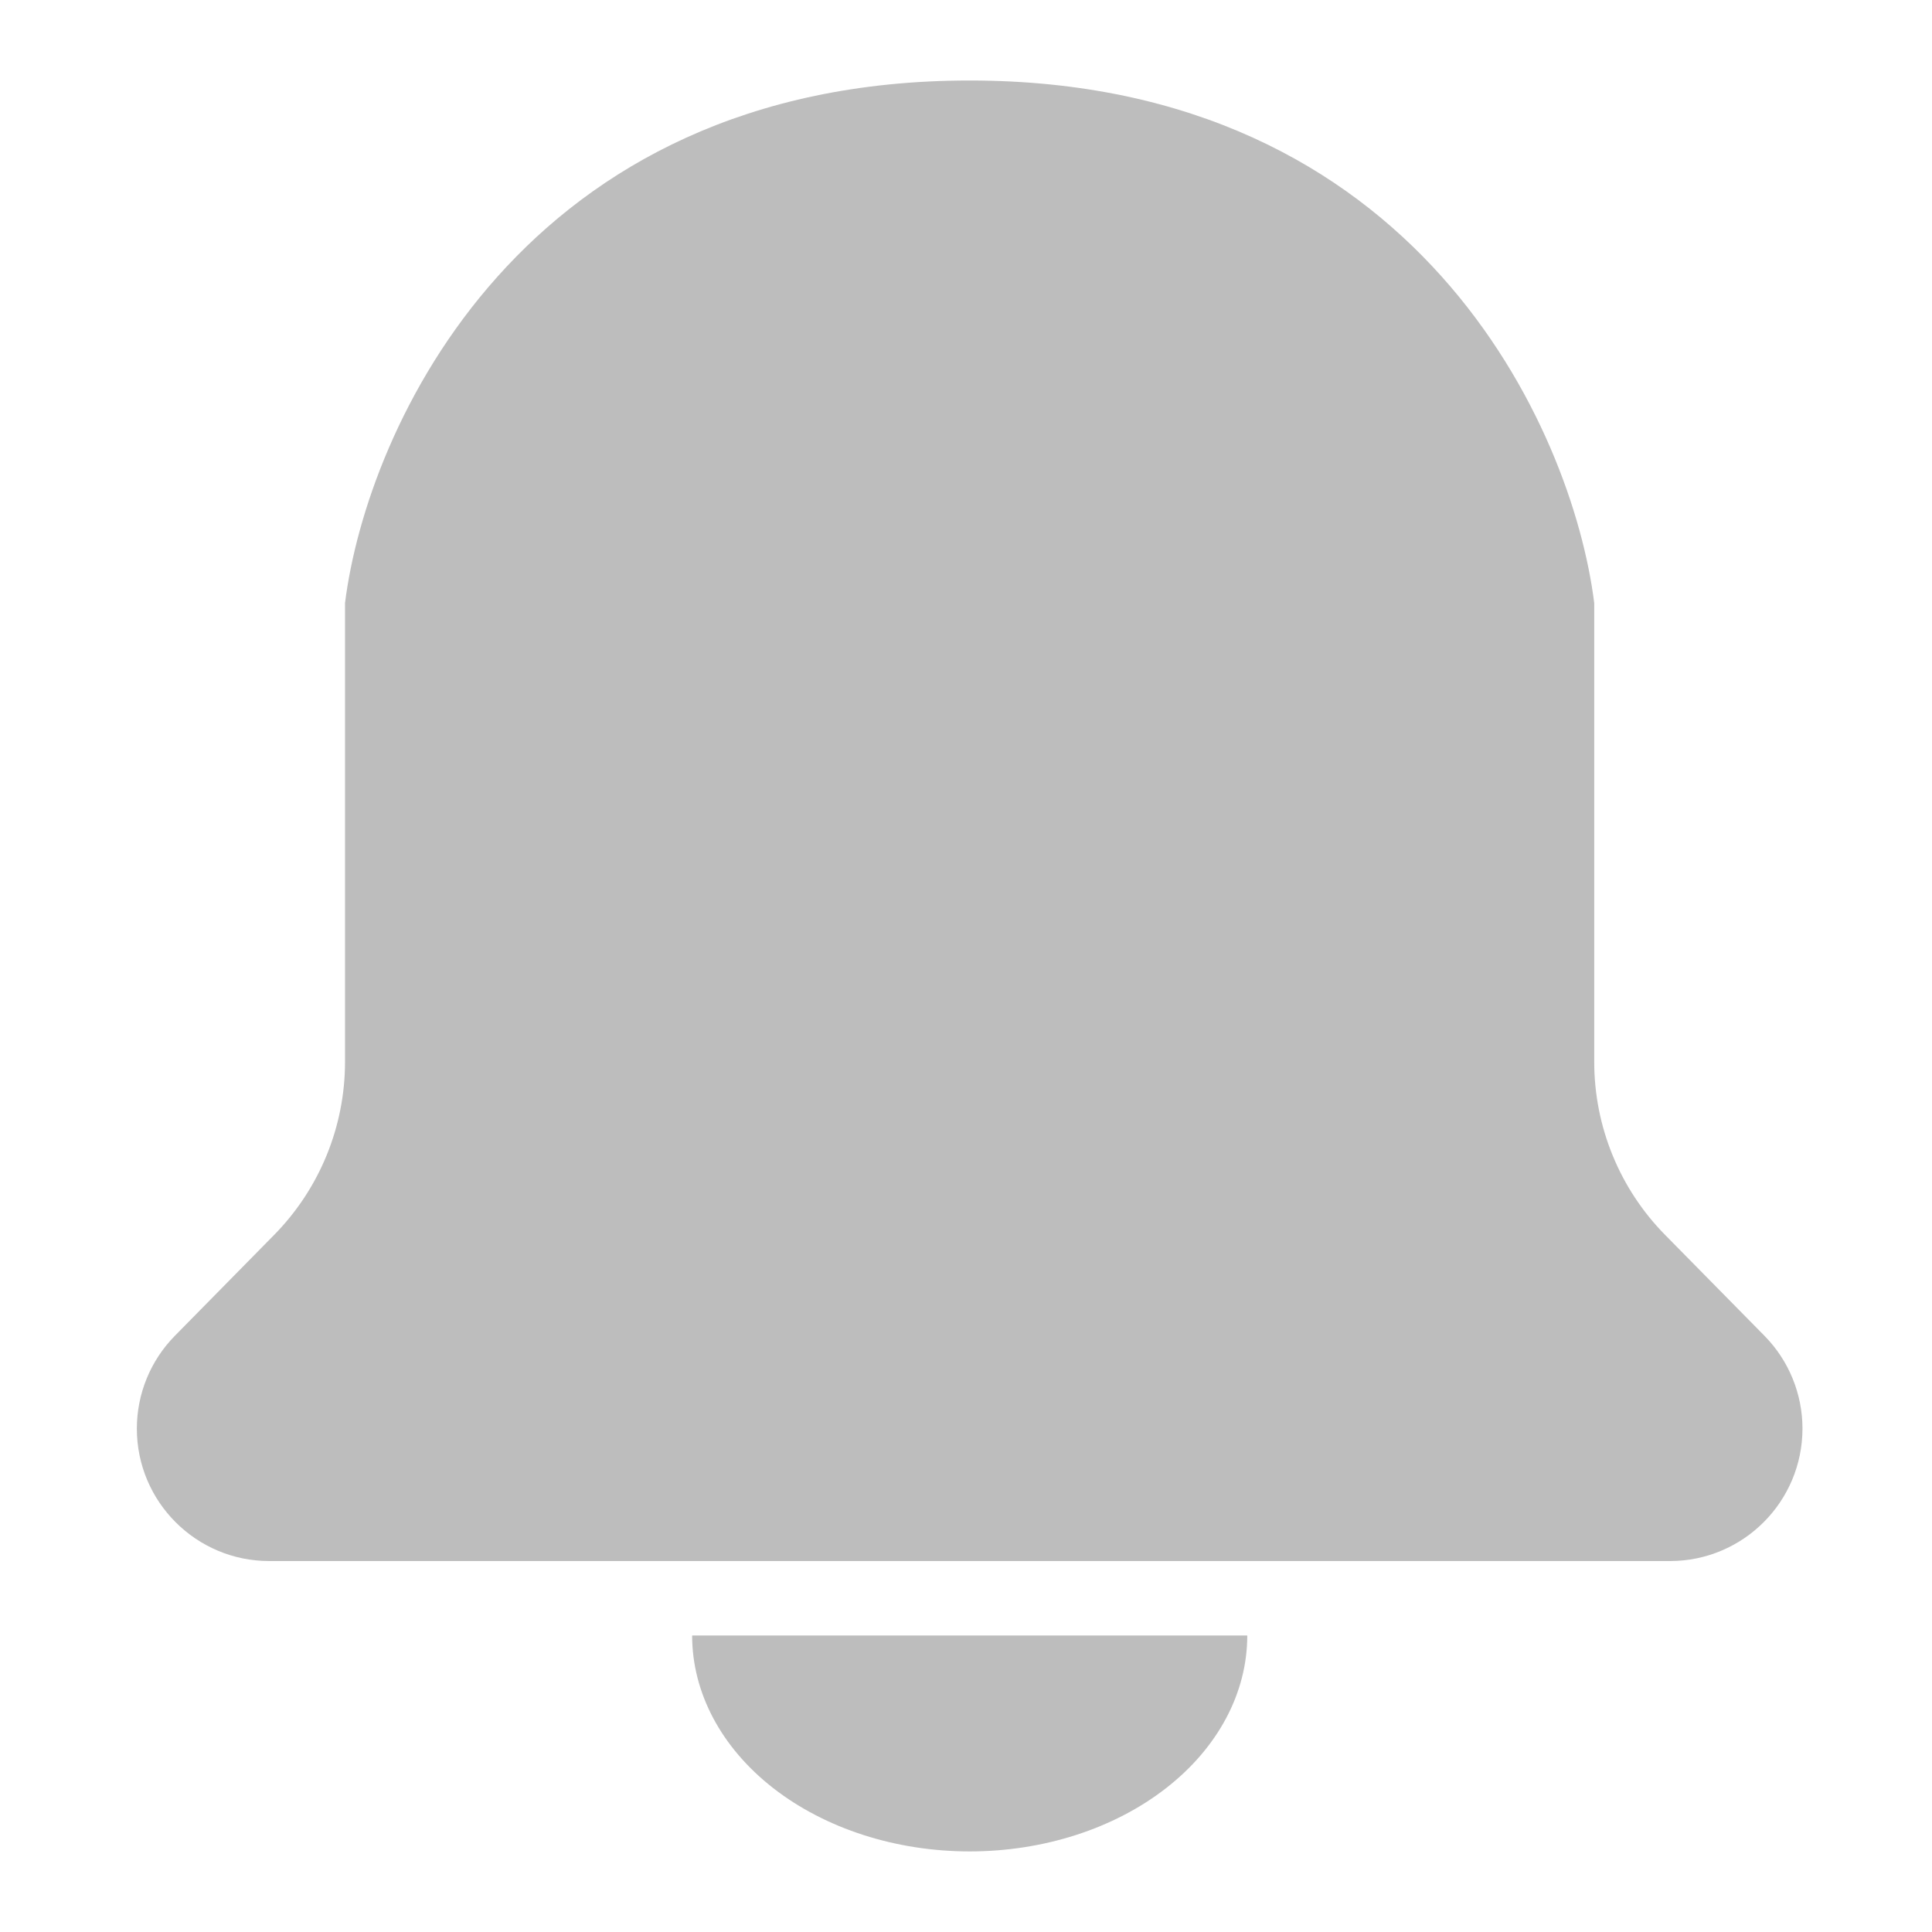
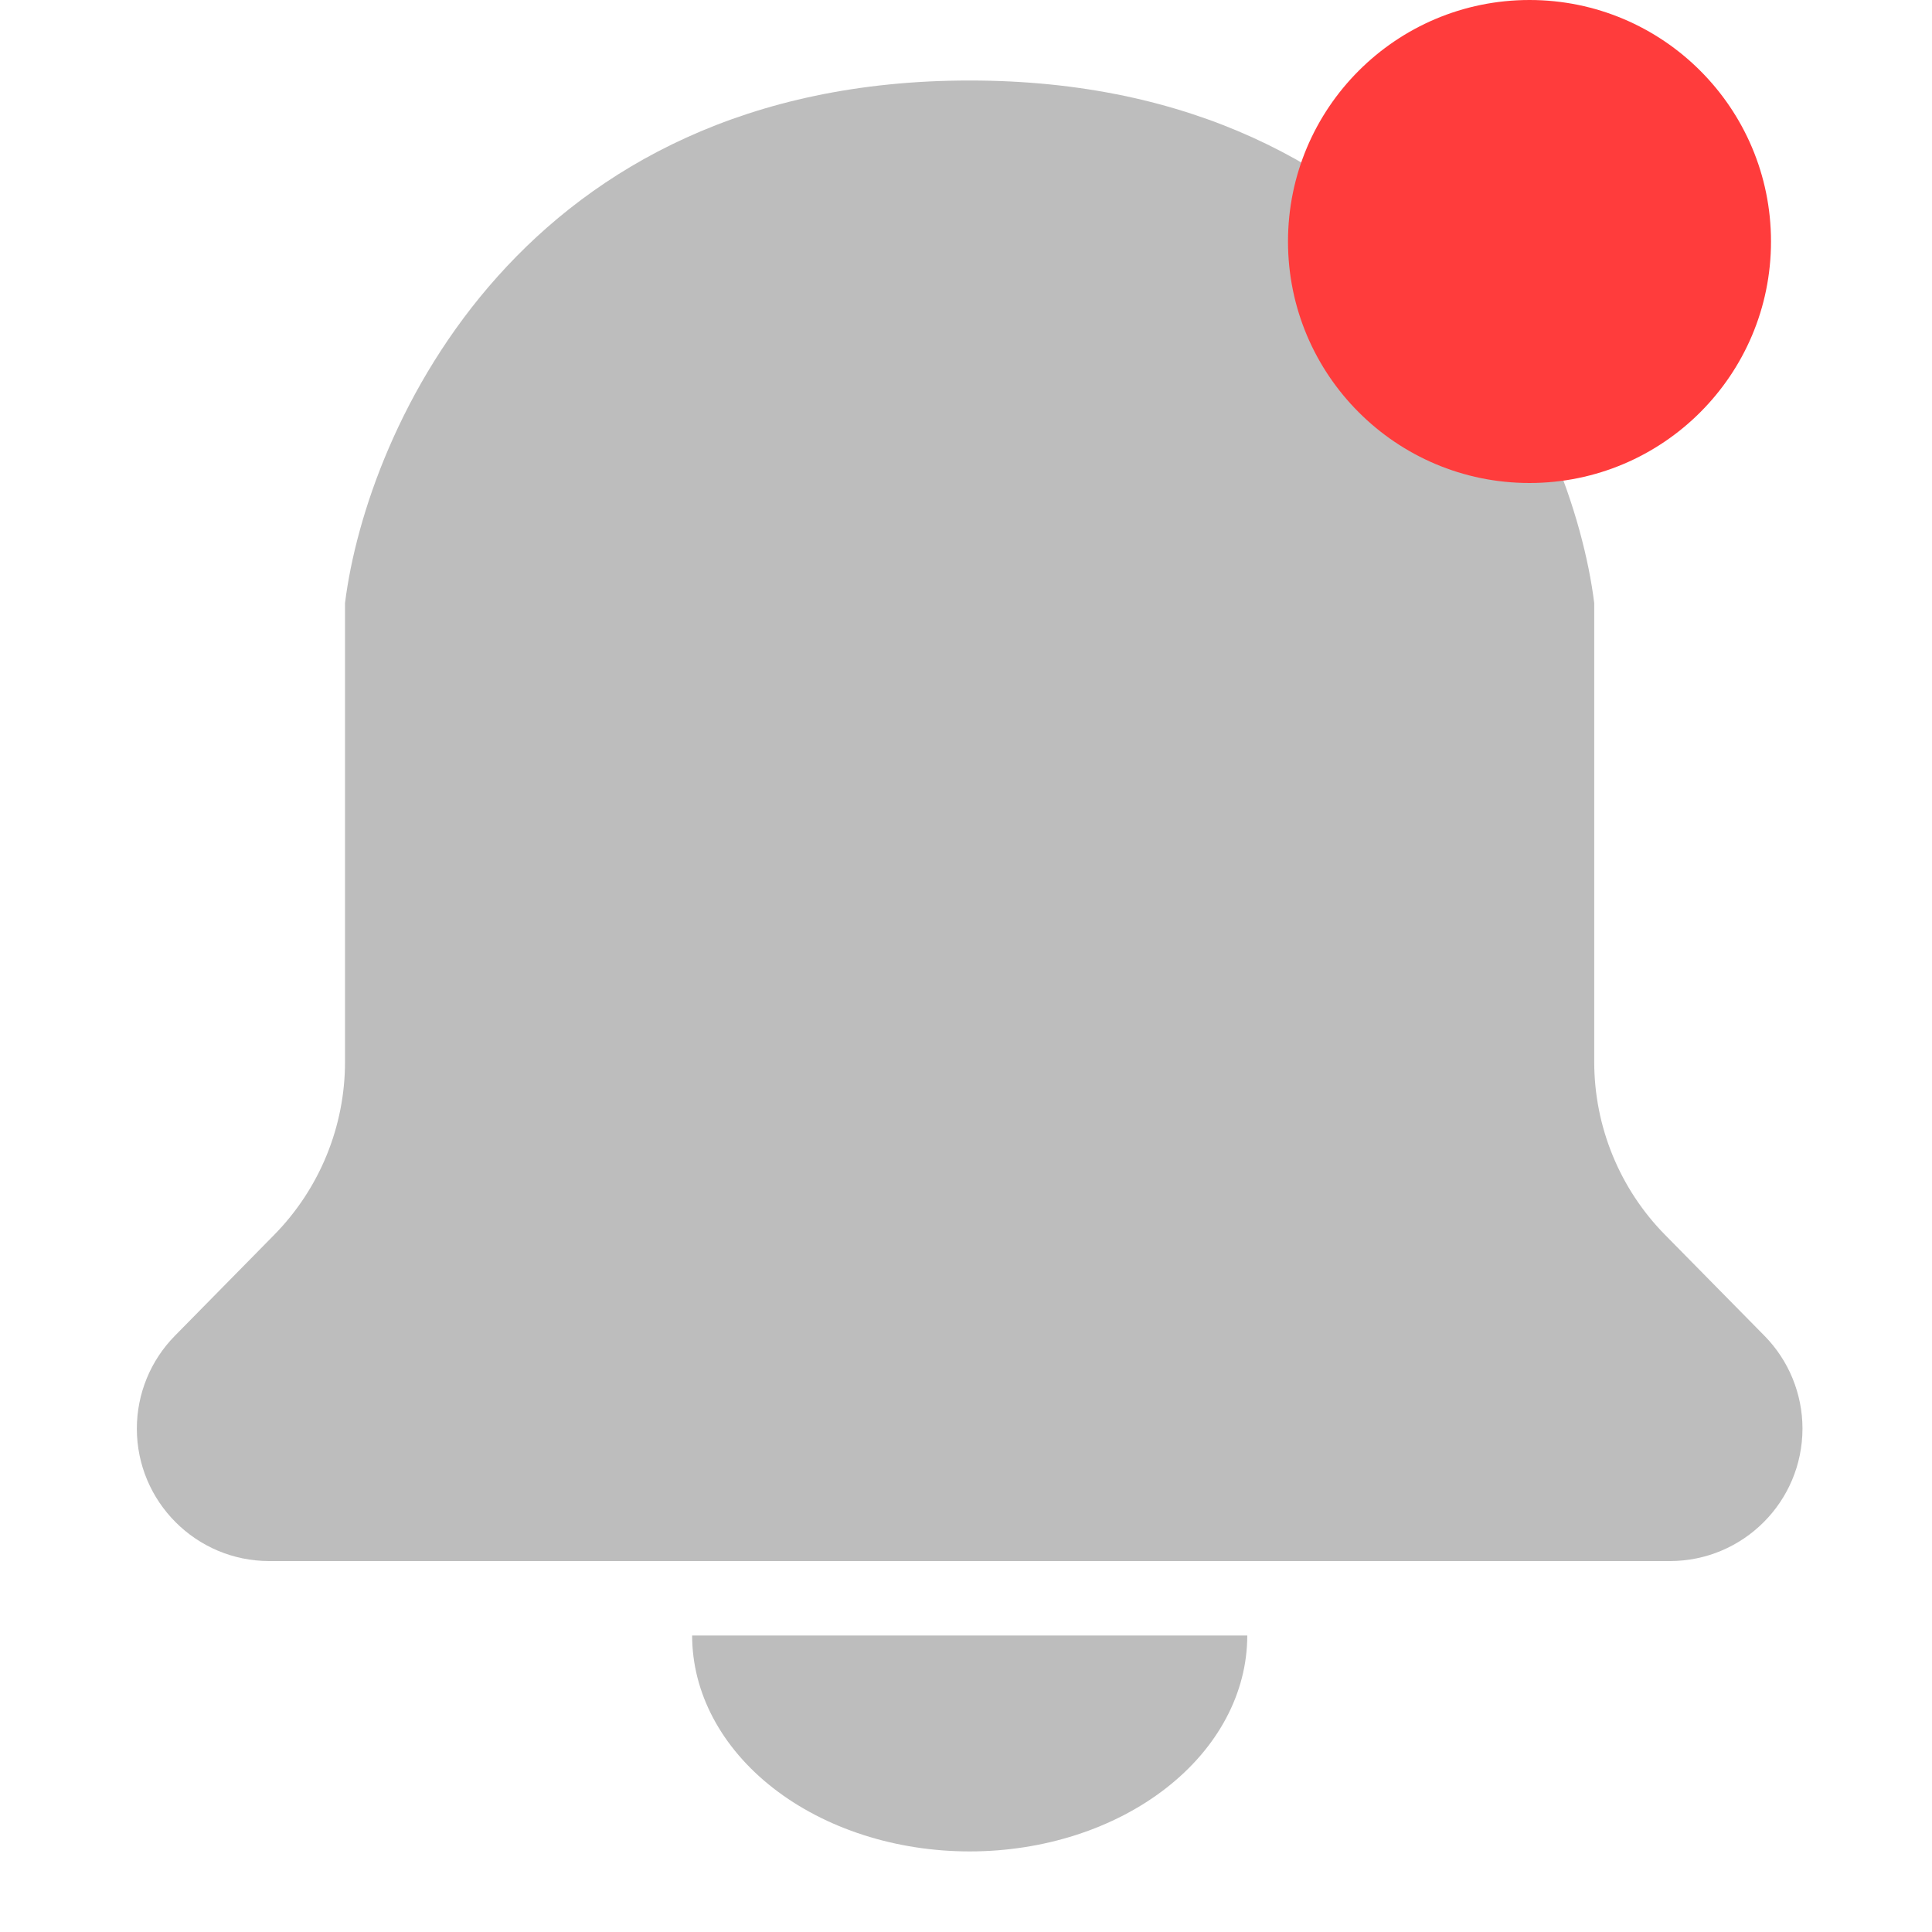
<svg xmlns="http://www.w3.org/2000/svg" width="24" height="24" viewBox="0 0 24 24" fill="none">
  <path d="M15.494 20.317C15.494 21.029 15.131 21.711 14.484 22.214C13.838 22.717 12.96 22.999 12.046 22.999C11.131 22.999 10.254 22.717 9.607 22.214C8.961 21.711 8.598 21.029 8.598 20.317H15.494ZM12.045 1C17.605 1 19.534 5.328 19.804 7.491V13.19C19.804 13.995 20.12 14.768 20.685 15.341L21.918 16.593C22.221 16.9 22.391 17.315 22.391 17.747C22.39 18.655 21.654 19.391 20.746 19.392H3.345C2.437 19.392 1.7 18.655 1.7 17.747C1.7 17.315 1.87 16.9 2.173 16.593L3.405 15.341C3.97 14.767 4.286 13.995 4.286 13.19V7.491C4.556 5.328 6.485 1 12.045 1Z" fill="#BDBDBD" />
+   <circle cx="19" cy="3" r="3" fill="#FF3C3C" />
</svg>
